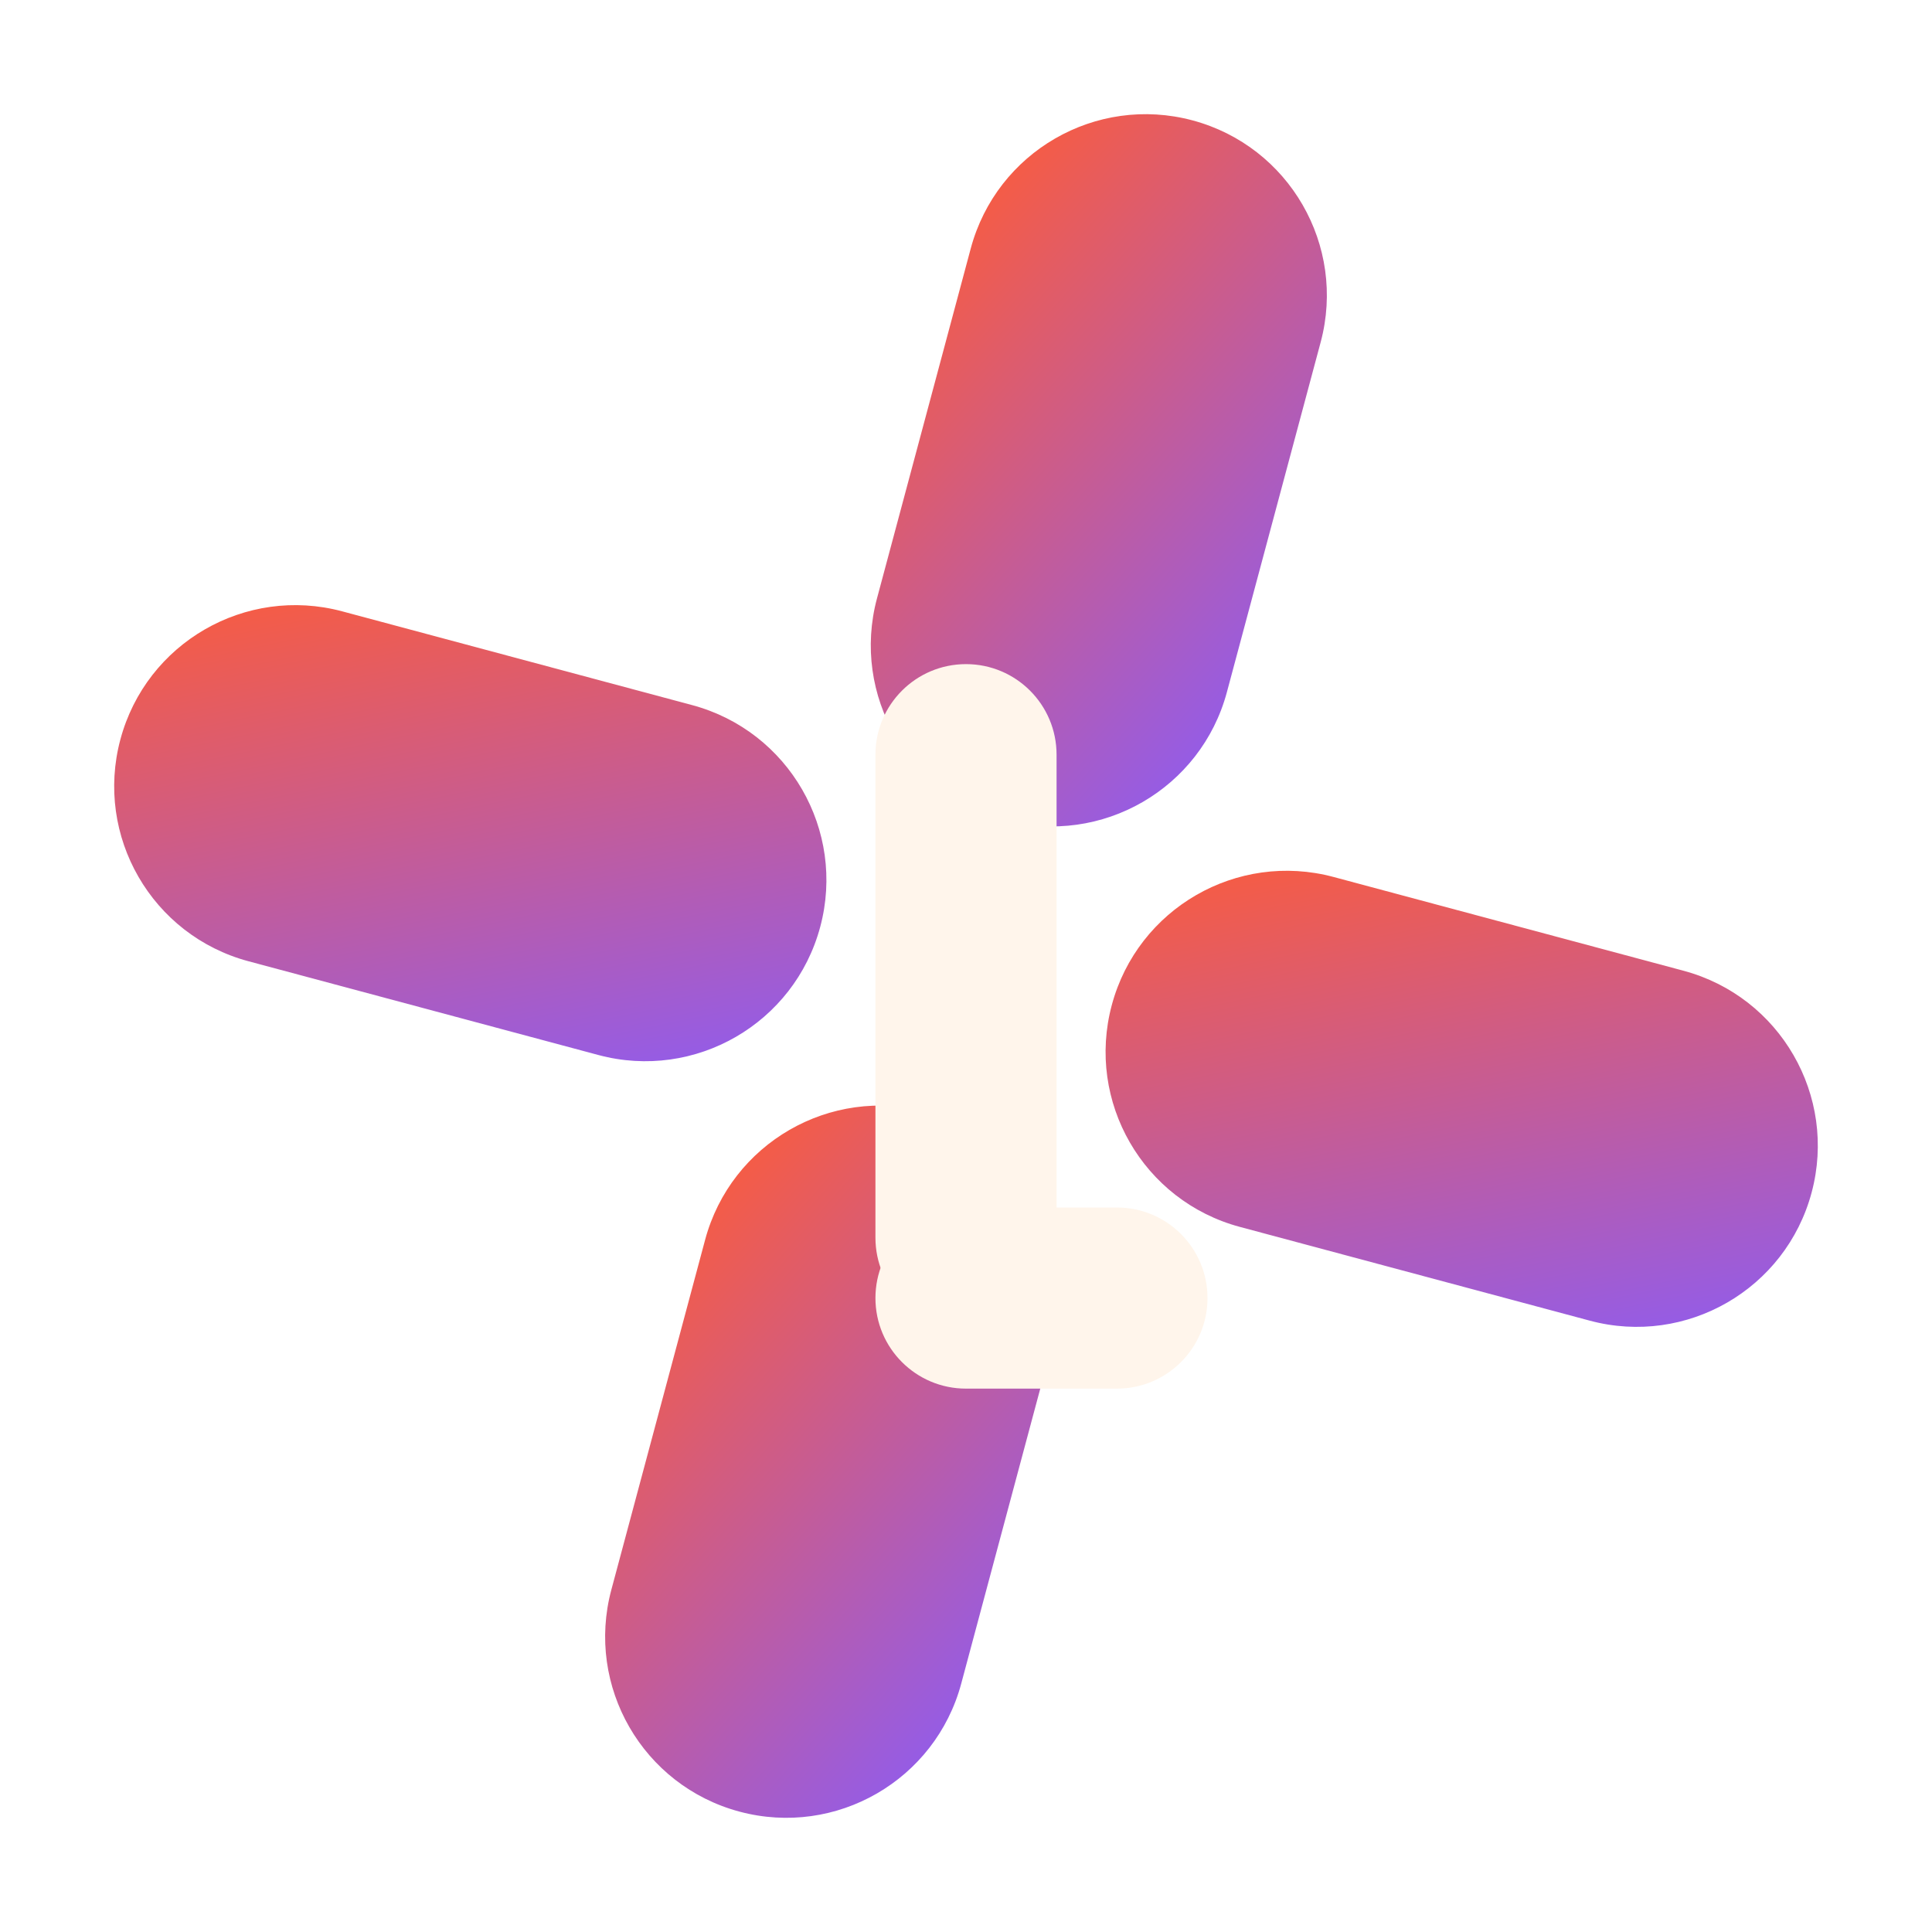
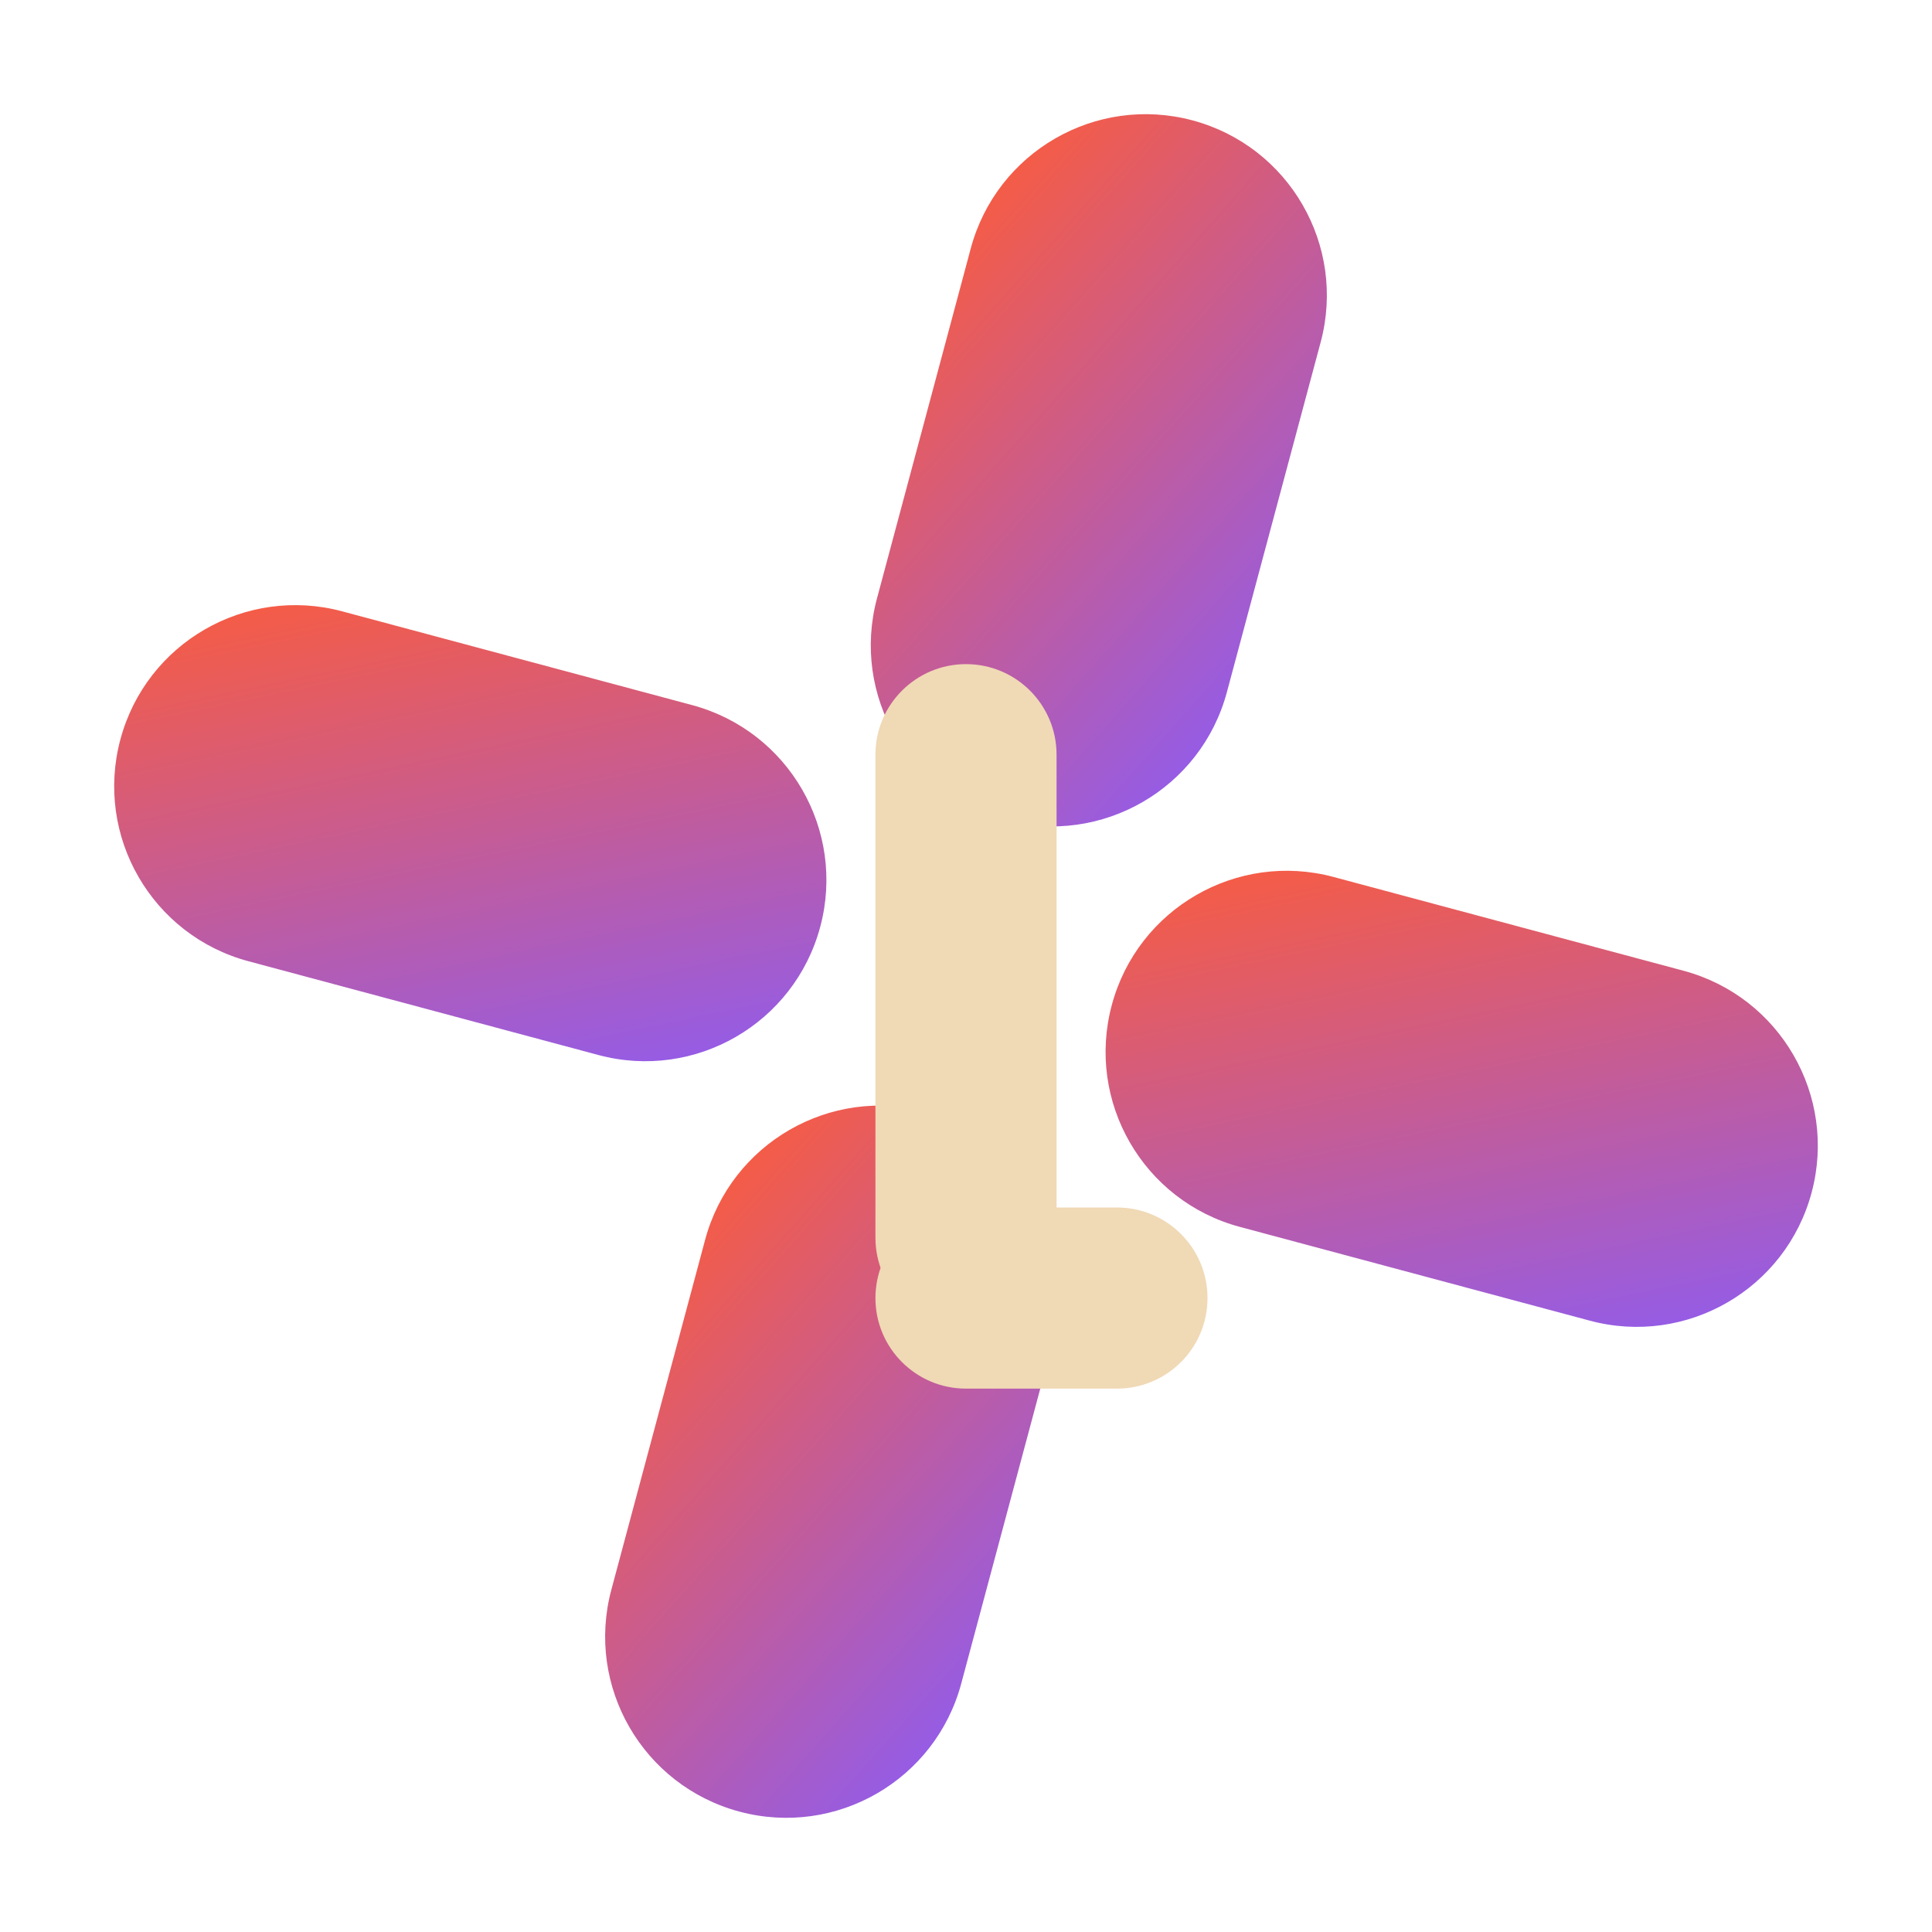
<svg xmlns="http://www.w3.org/2000/svg" viewBox="0 0 32 32" width="32" height="32">
  <defs>
    <linearGradient id="lg" x1="0%" y1="0%" x2="100%" y2="100%">
      <stop offset="0%" stop-color="#ff5c35" />
      <stop offset="100%" stop-color="#8b5cf6" />
    </linearGradient>
  </defs>
  <g fill="url(#lg)">
    <rect x="13" y="1.5" width="6" height="12" rx="3" transform="rotate(15,16,16)" />
    <rect x="18.5" y="13" width="12" height="6" rx="3" transform="rotate(15,16,16)" />
    <rect x="13" y="18.5" width="6" height="12" rx="3" transform="rotate(15,16,16)" />
    <rect x="1.5" y="13" width="12" height="6" rx="3" transform="rotate(15,16,16)" />
  </g>
-   <rect x="14.5" y="11" width="3" height="11" rx="1.5" fill="#FFF5EB" />
-   <rect x="14.5" y="20" width="5.5" height="3" rx="1.5" fill="#FFF5EB" />
+   <rect x="14.5" y="11" width="3" height="11" rx="1.5" fill="#F0D9B5" />
+   <rect x="14.5" y="20" width="5.5" height="3" rx="1.5" fill="#F0D9B5" />
</svg>
